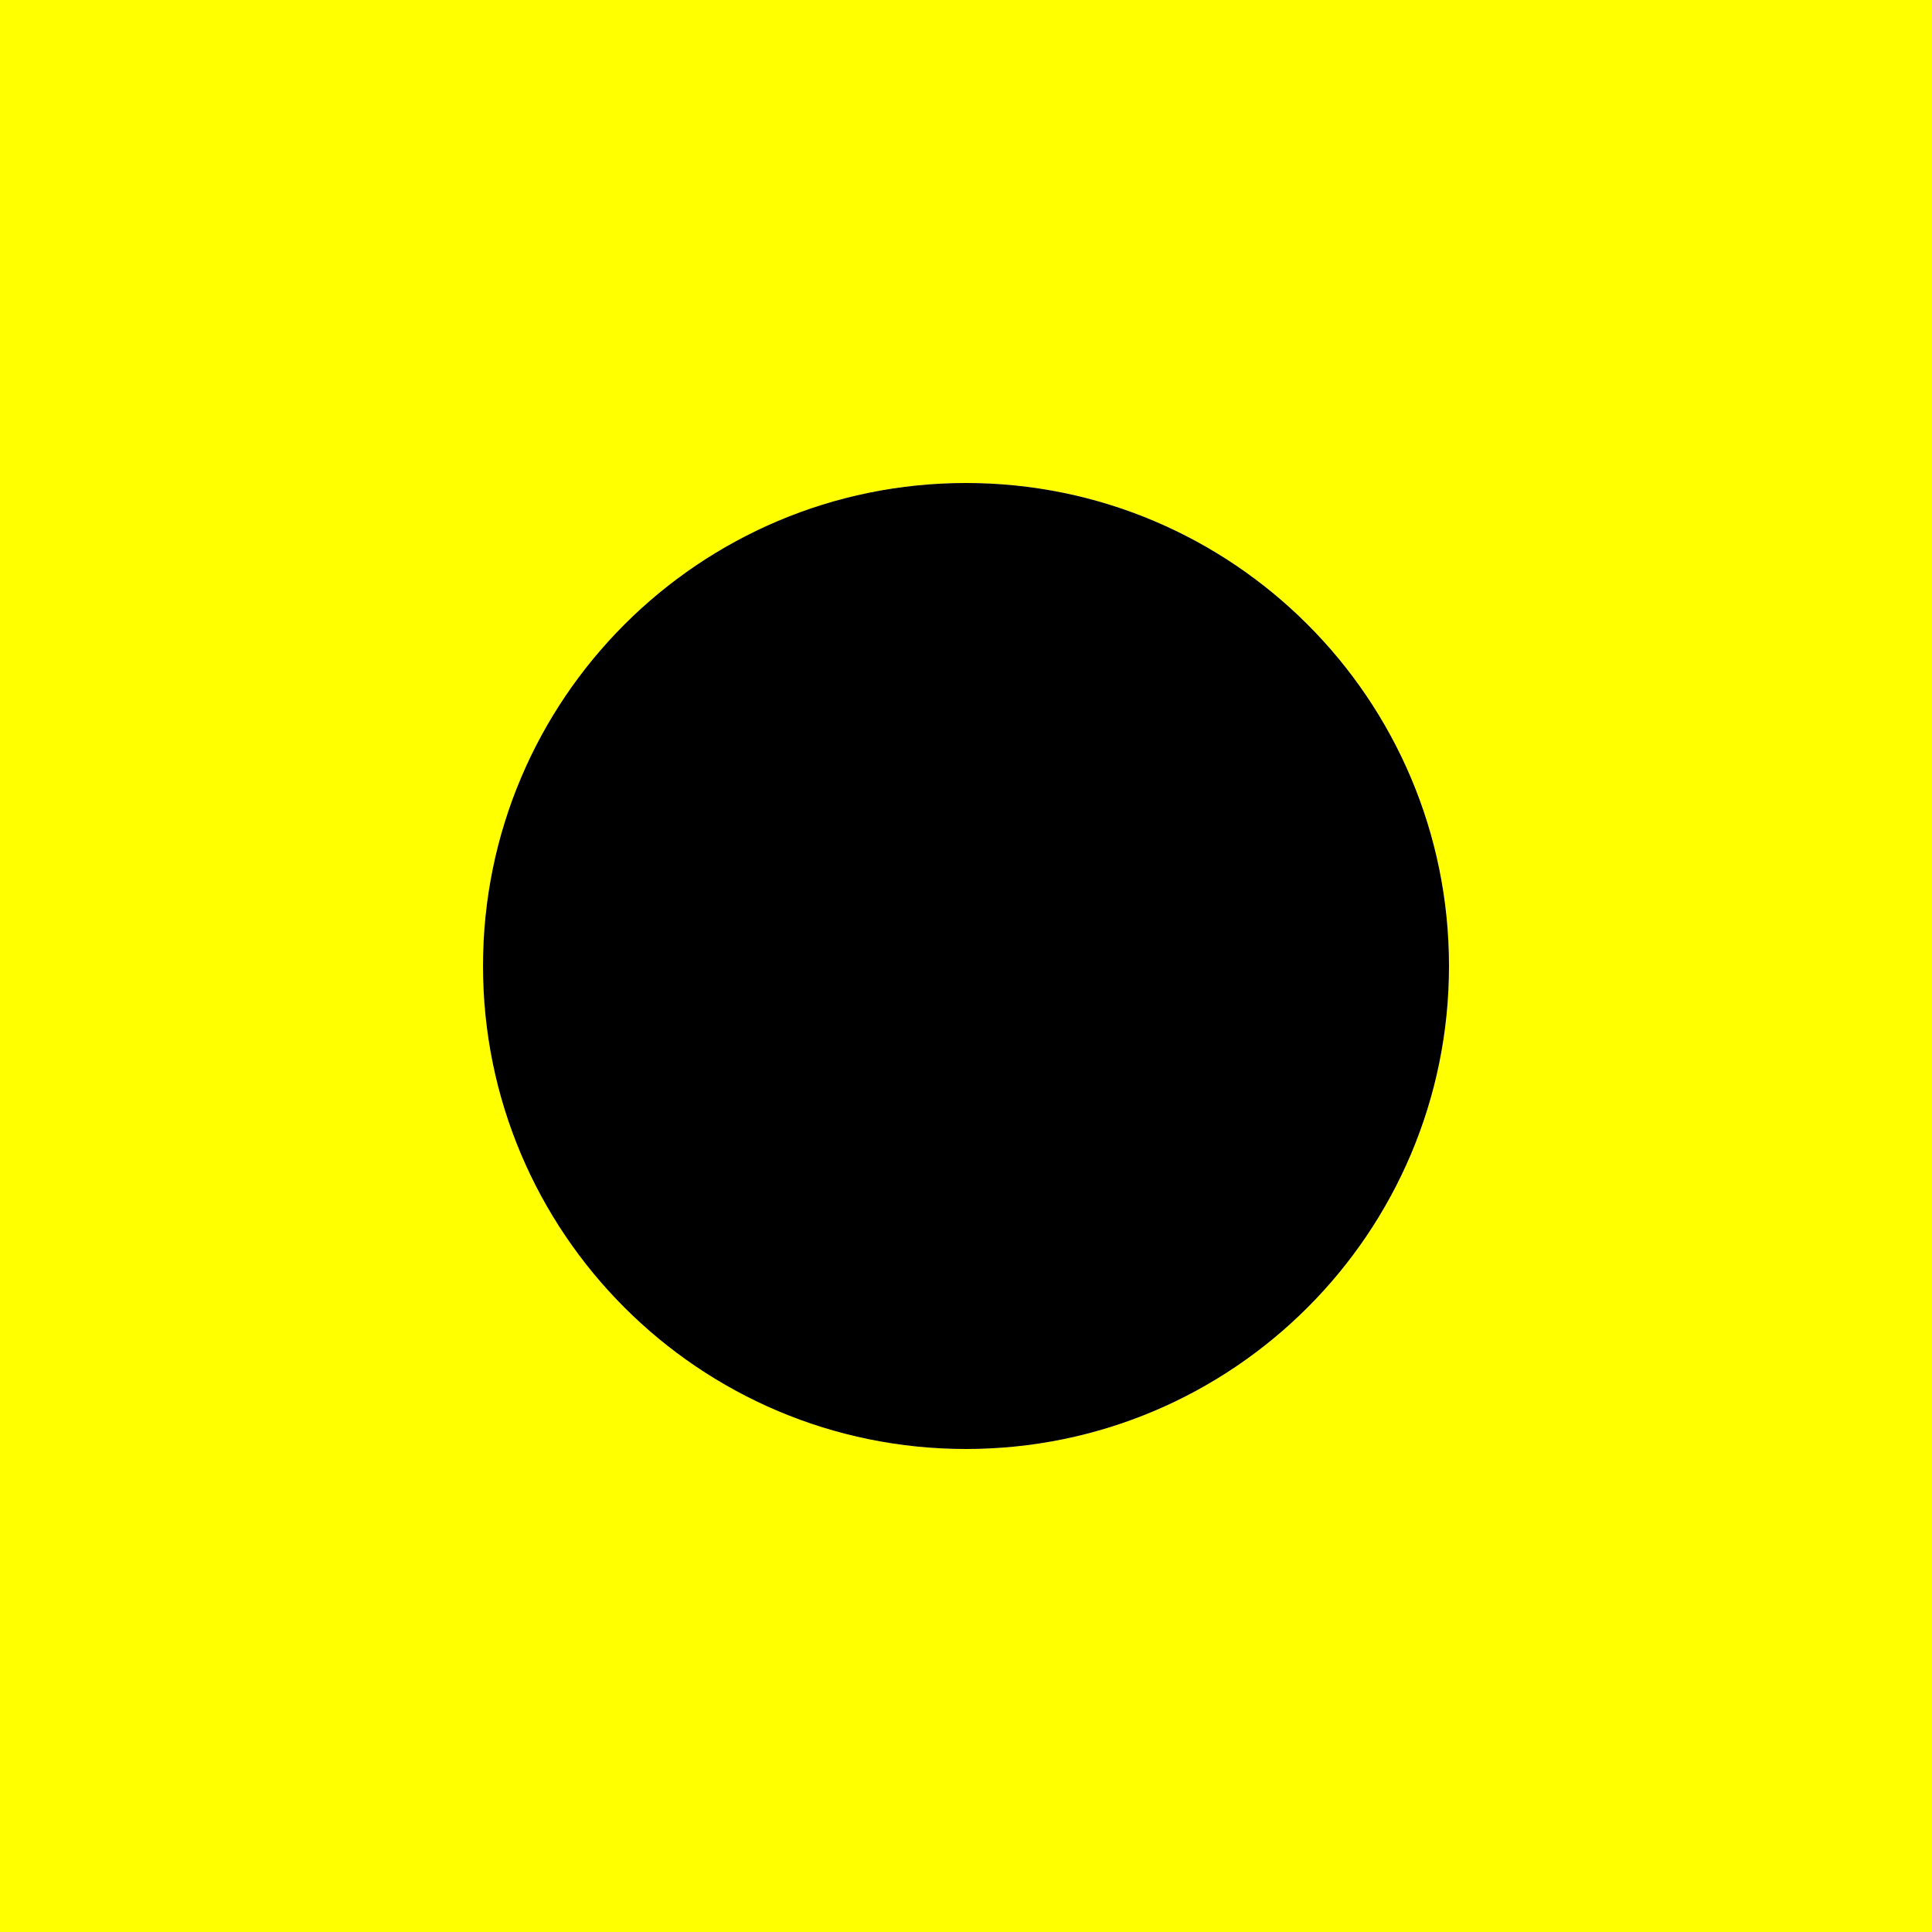
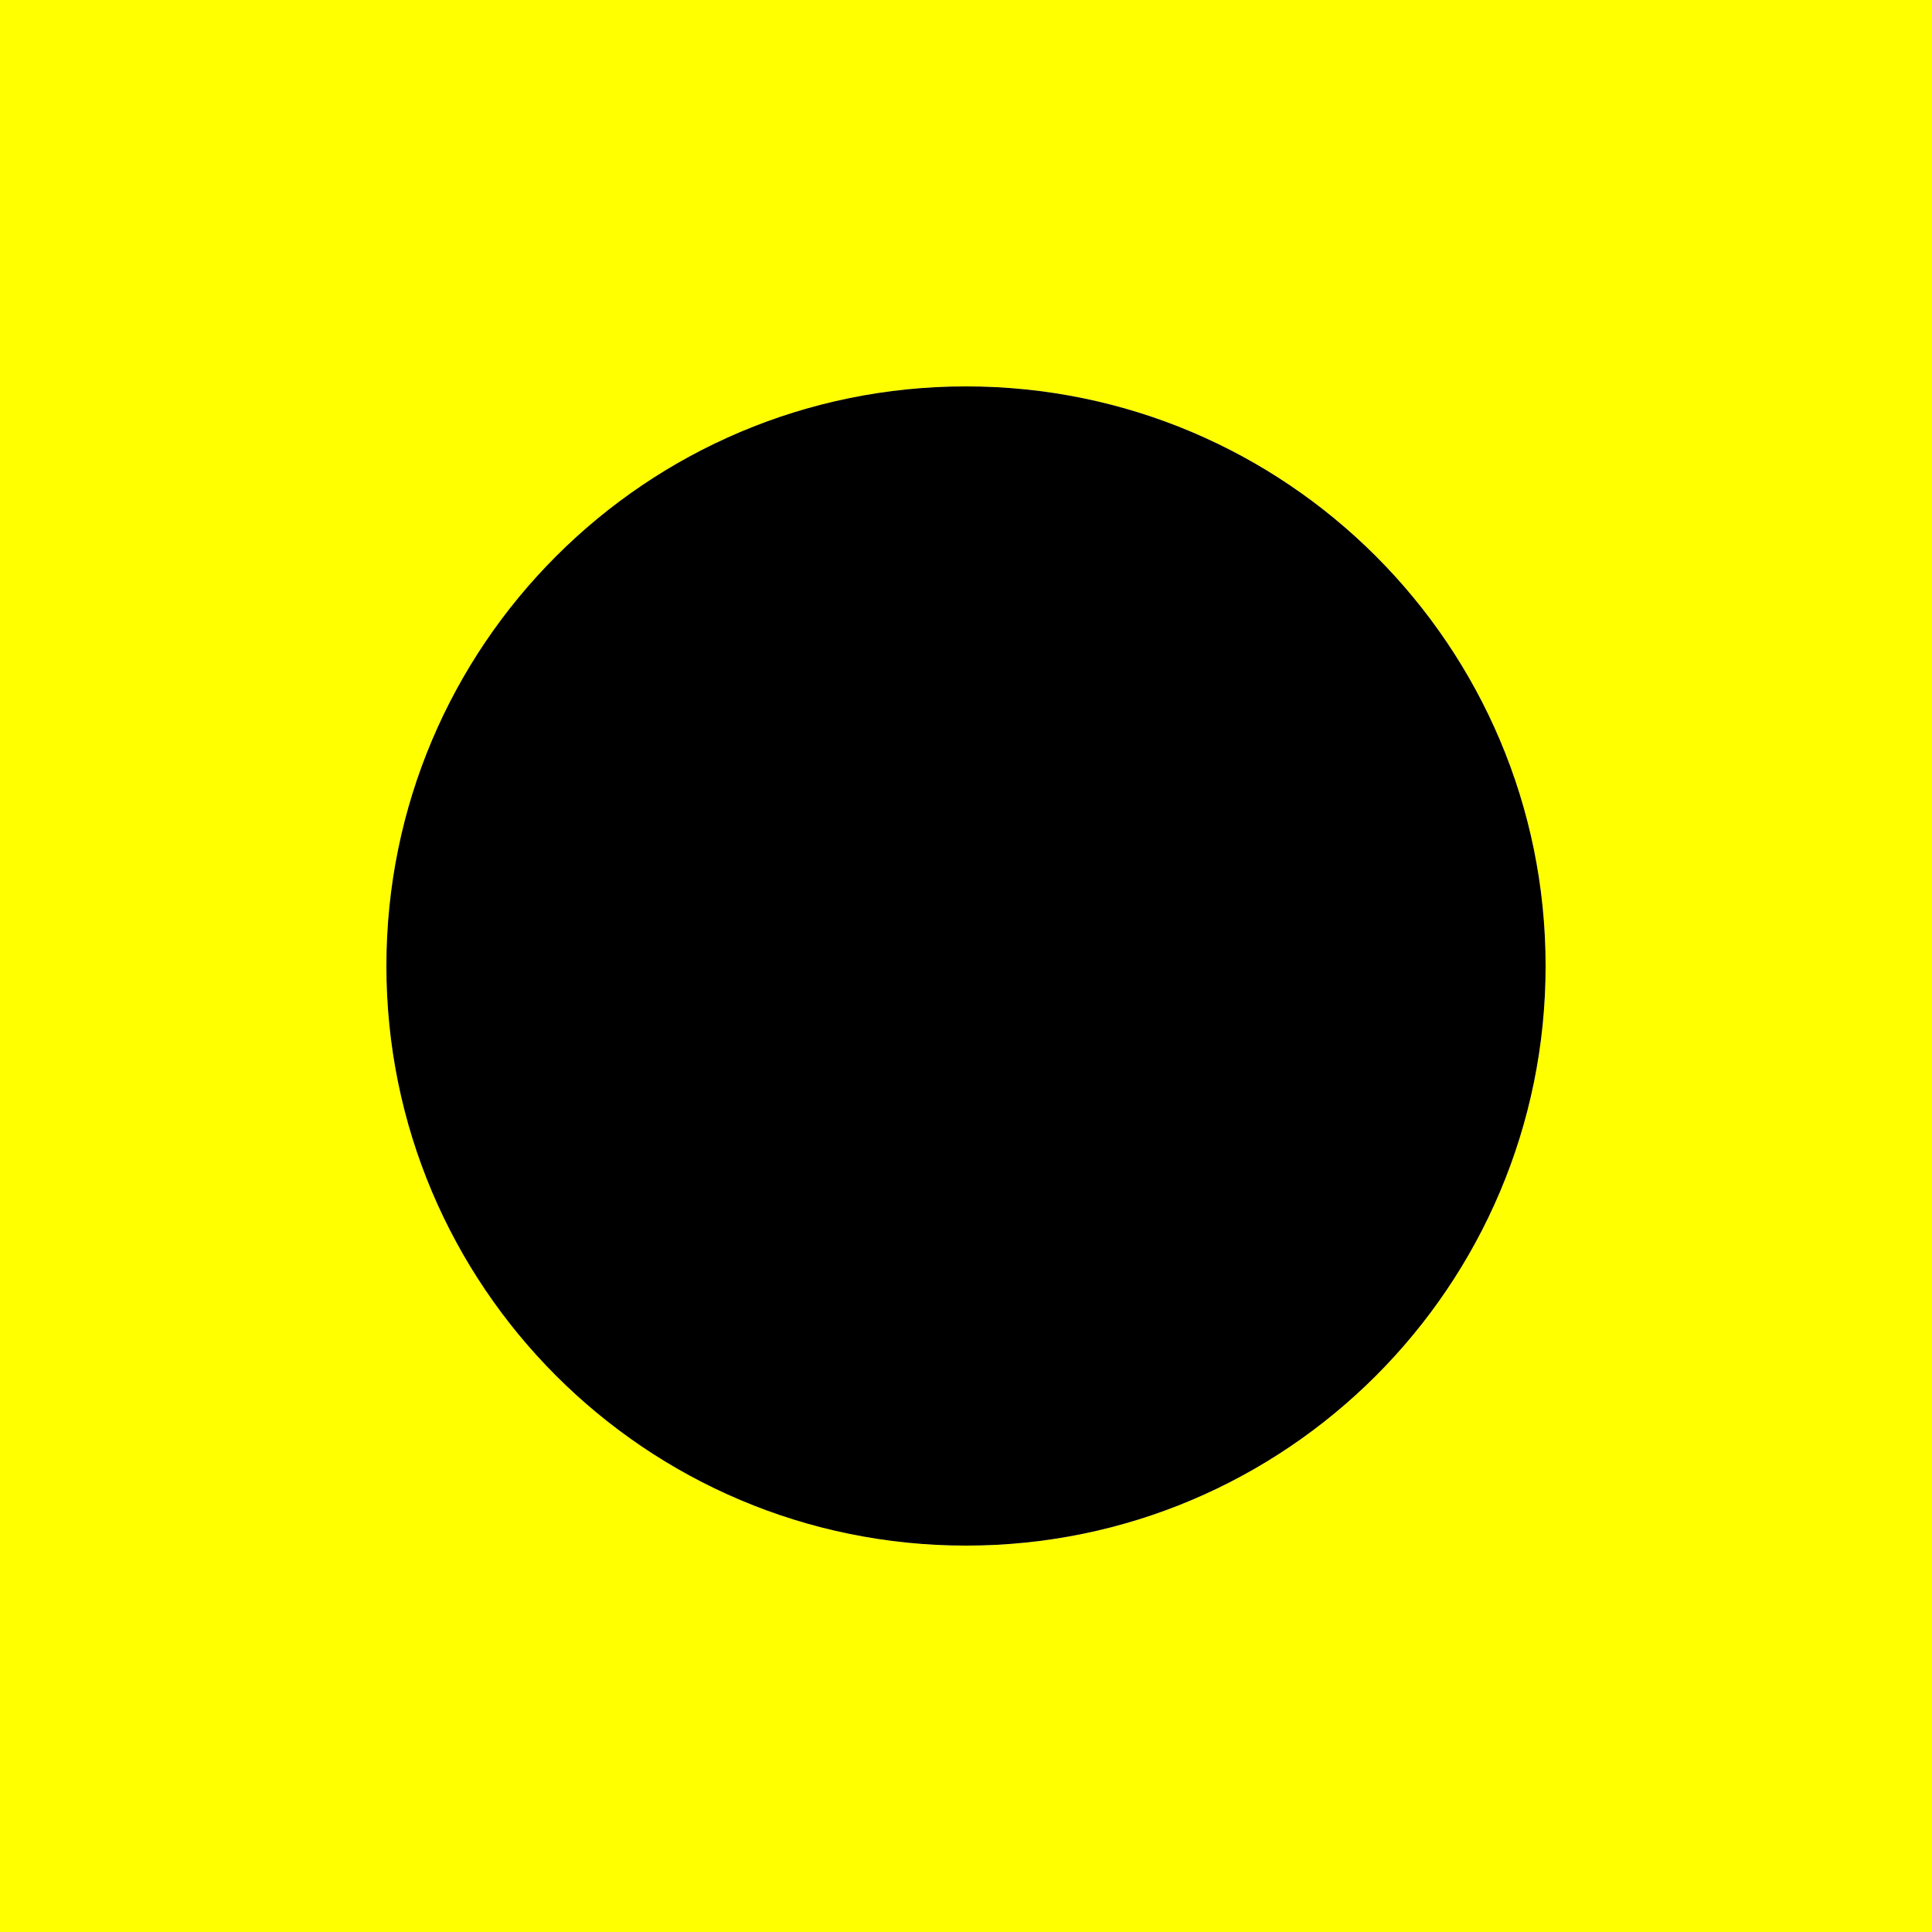
<svg xmlns="http://www.w3.org/2000/svg" viewBox="0 0 180 180">
-   <path fill="#ff0" d="M0,0H180V180H0ZM90,45A45,45 0 0 0 45,90A45,45 0 1 0 90,45" />
-   <circle fill="#000" cx="90" cy="90" r="45" />
+   <path fill="#ff0" d="M0,0H180V180H0ZM90,36A54,54 0 0 0 36,90A54,54 0 1 0 90,36" />
+   <circle fill="#000" cx="90" cy="90" r="54" />
</svg>
